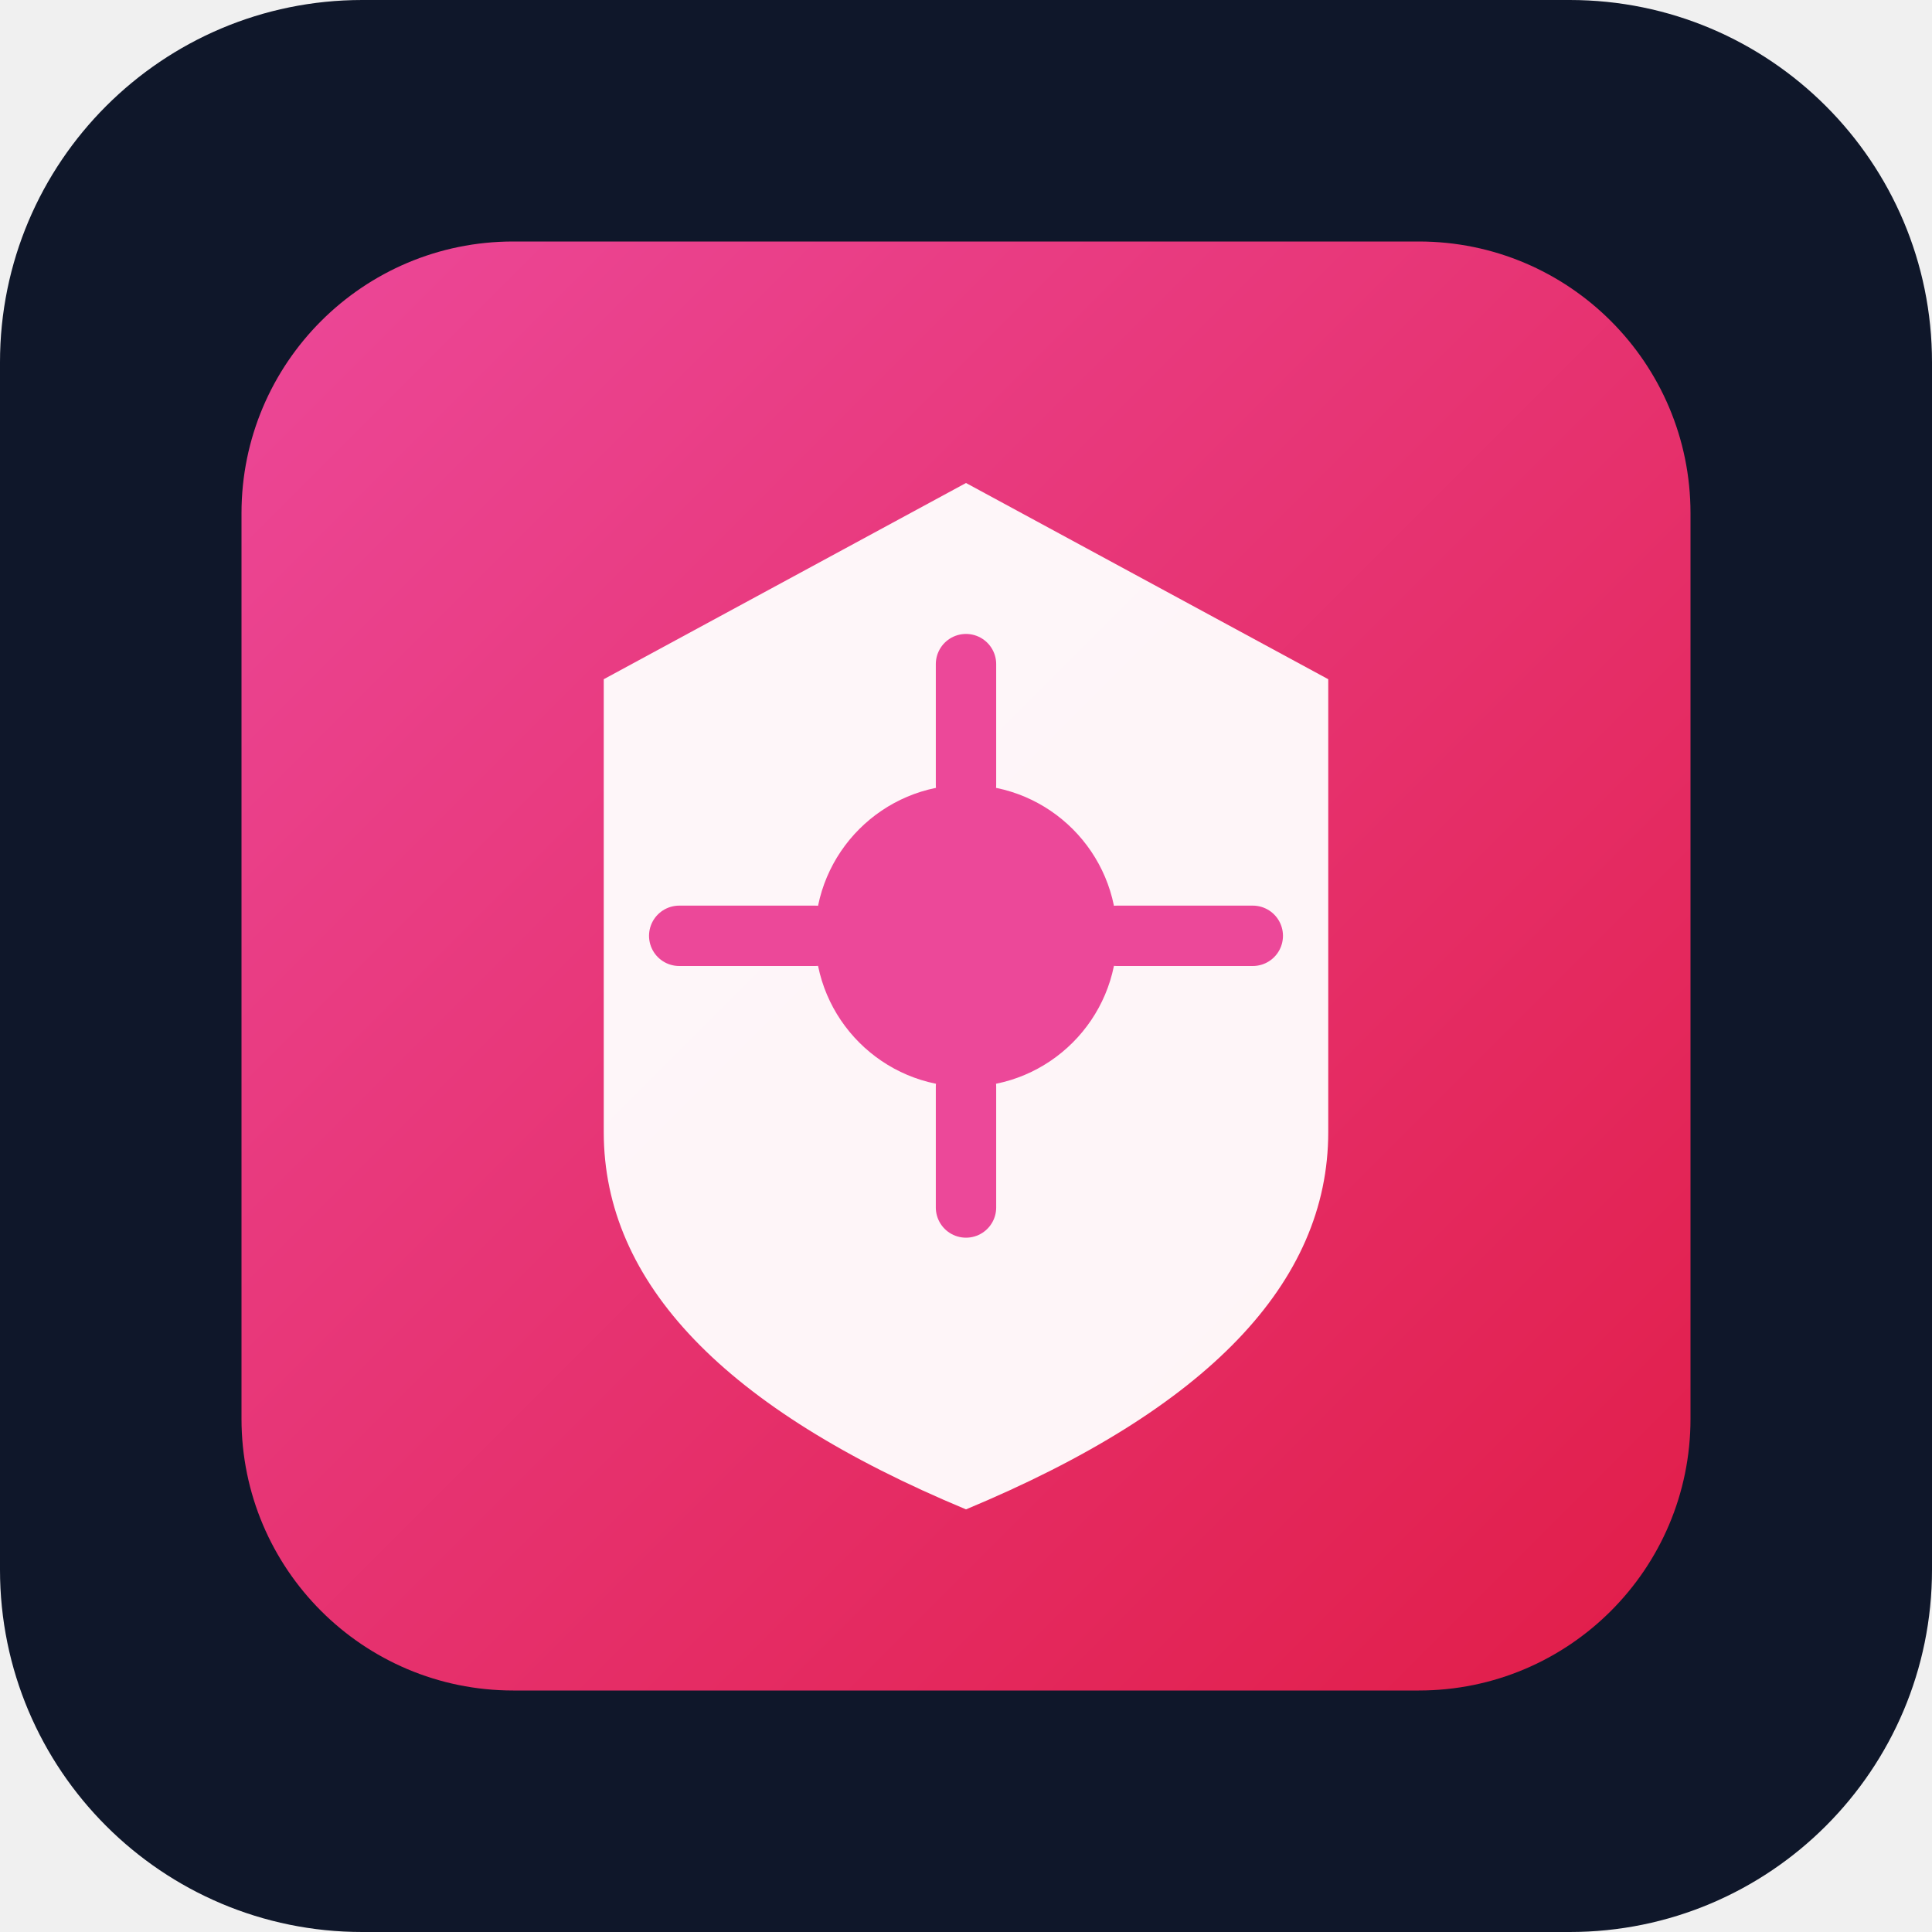
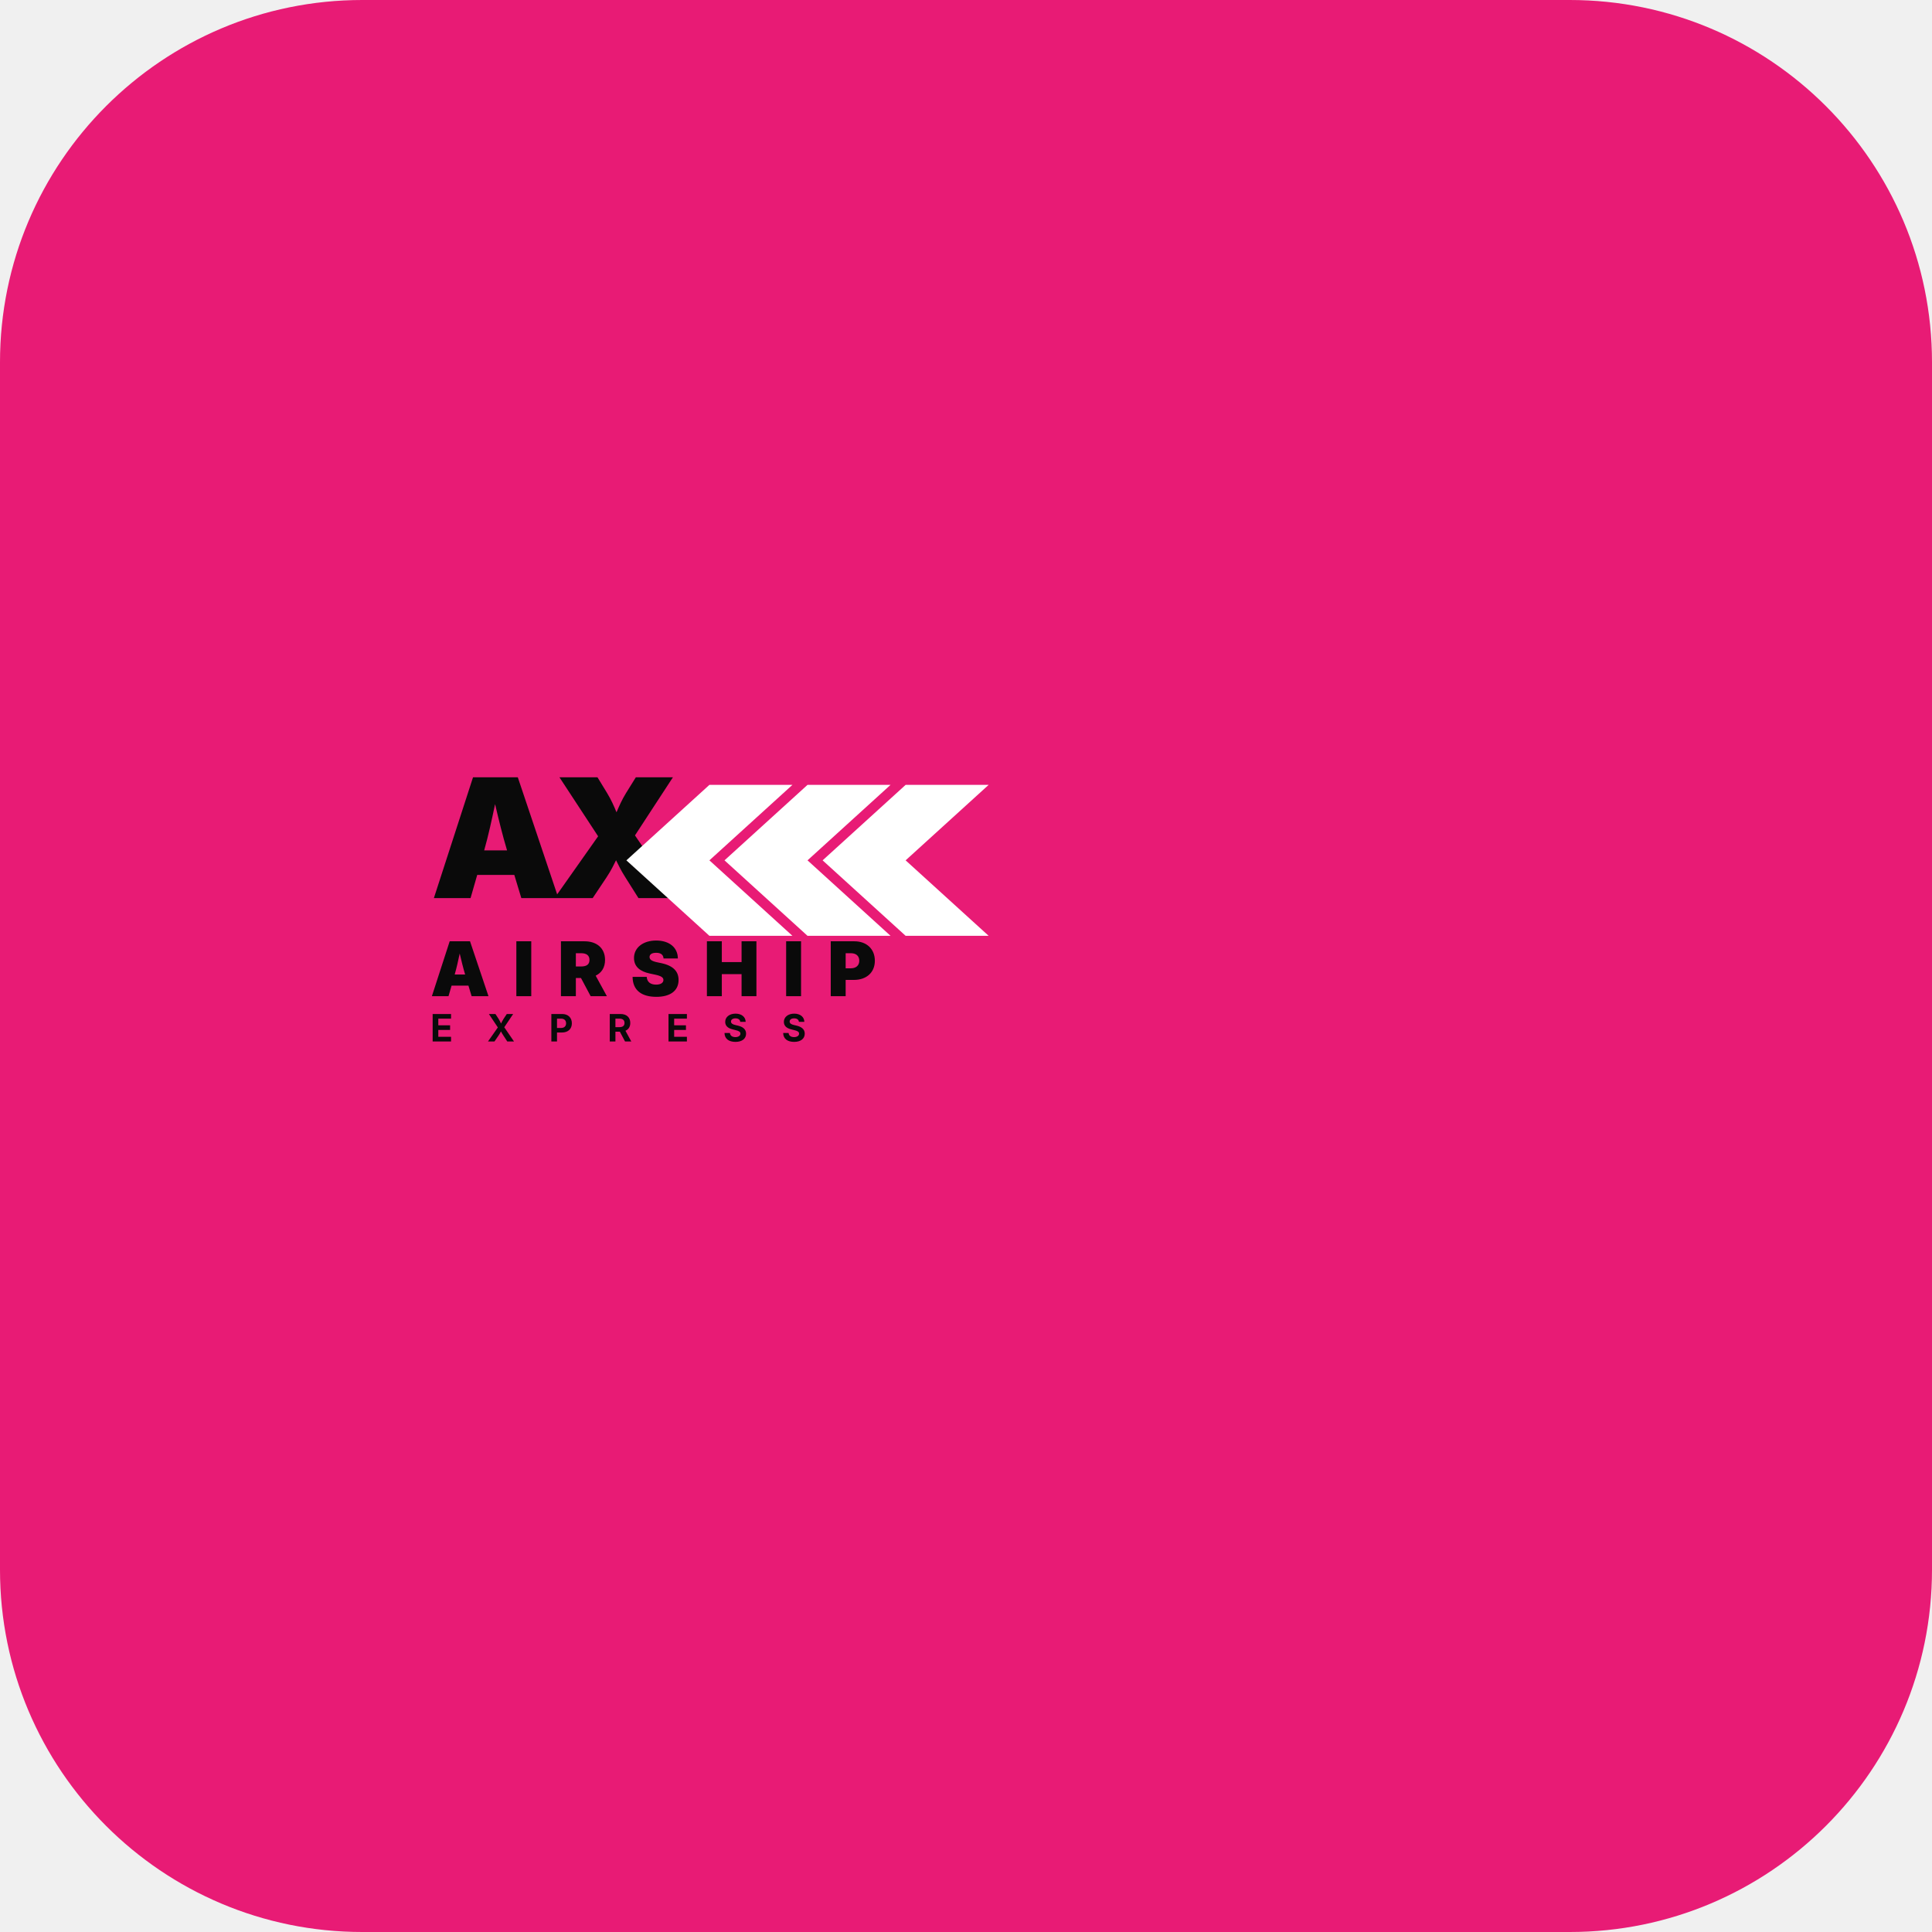
- <svg xmlns="http://www.w3.org/2000/svg" viewBox="0 0 512 512">
-   <defs>
-     <linearGradient id="g" x1="0" y1="0" x2="1" y2="1">
-       <stop offset="0" stop-color="#ec4899" />
-       <stop offset="1" stop-color="#e11d48" />
-     </linearGradient>
-   </defs>
-   <rect width="512" height="512" rx="96" fill="#0f172a" />
-   <rect x="64" y="64" width="384" height="384" rx="72" fill="url(#g)" />
-   <path d="M256 128 L352 180 L352 300 Q352 360 256 400 Q160 360 160 300 L160 180 Z" fill="#ffffff" opacity="0.95" />
-   <circle cx="256" cy="248" r="40" fill="#ec4899" />
-   <path d="M256 208 v-32 M256 288 v32 M216 248 h-36 M296 248 h36" stroke="#ec4899" stroke-width="16" stroke-linecap="round" />
+ <svg xmlns="http://www.w3.org/2000/svg" width="512" height="512" viewBox="0 0 512 512" role="img" aria-label="Airship Express">
+   <rect width="512" height="512" rx="96" fill="#E81B75" />
+   <g transform="translate(96, 200)">
+     <text x="18" y="38" font-family="'Inter','Arial Black',Arial,sans-serif" font-size="44" font-weight="900" letter-spacing="-3" fill="#0A0A0A">AX</text>
+     <g fill="#FFFFFF">
+       <path d="M 92 8 L 114 8 L 92 28 L 114 48 L 92 48 L 70 28 Z" />
+       <path d="M 118 8 L 140 8 L 118 28 L 140 48 L 118 48 L 96 28 Z" />
+       <path d="M 144 8 L 166 8 L 144 28 L 166 48 L 144 48 L 122 28 Z" />
+     </g>
+     <text x="18" y="64" font-family="'Inter',Arial,sans-serif" font-size="20" font-weight="900" letter-spacing="6" fill="#0A0A0A">AIRSHIP</text>
+     <text x="18" y="76" font-family="'Inter',Arial,sans-serif" font-size="10" font-weight="700" letter-spacing="9" fill="#0A0A0A">EXPRESS</text>
+   </g>
</svg>
